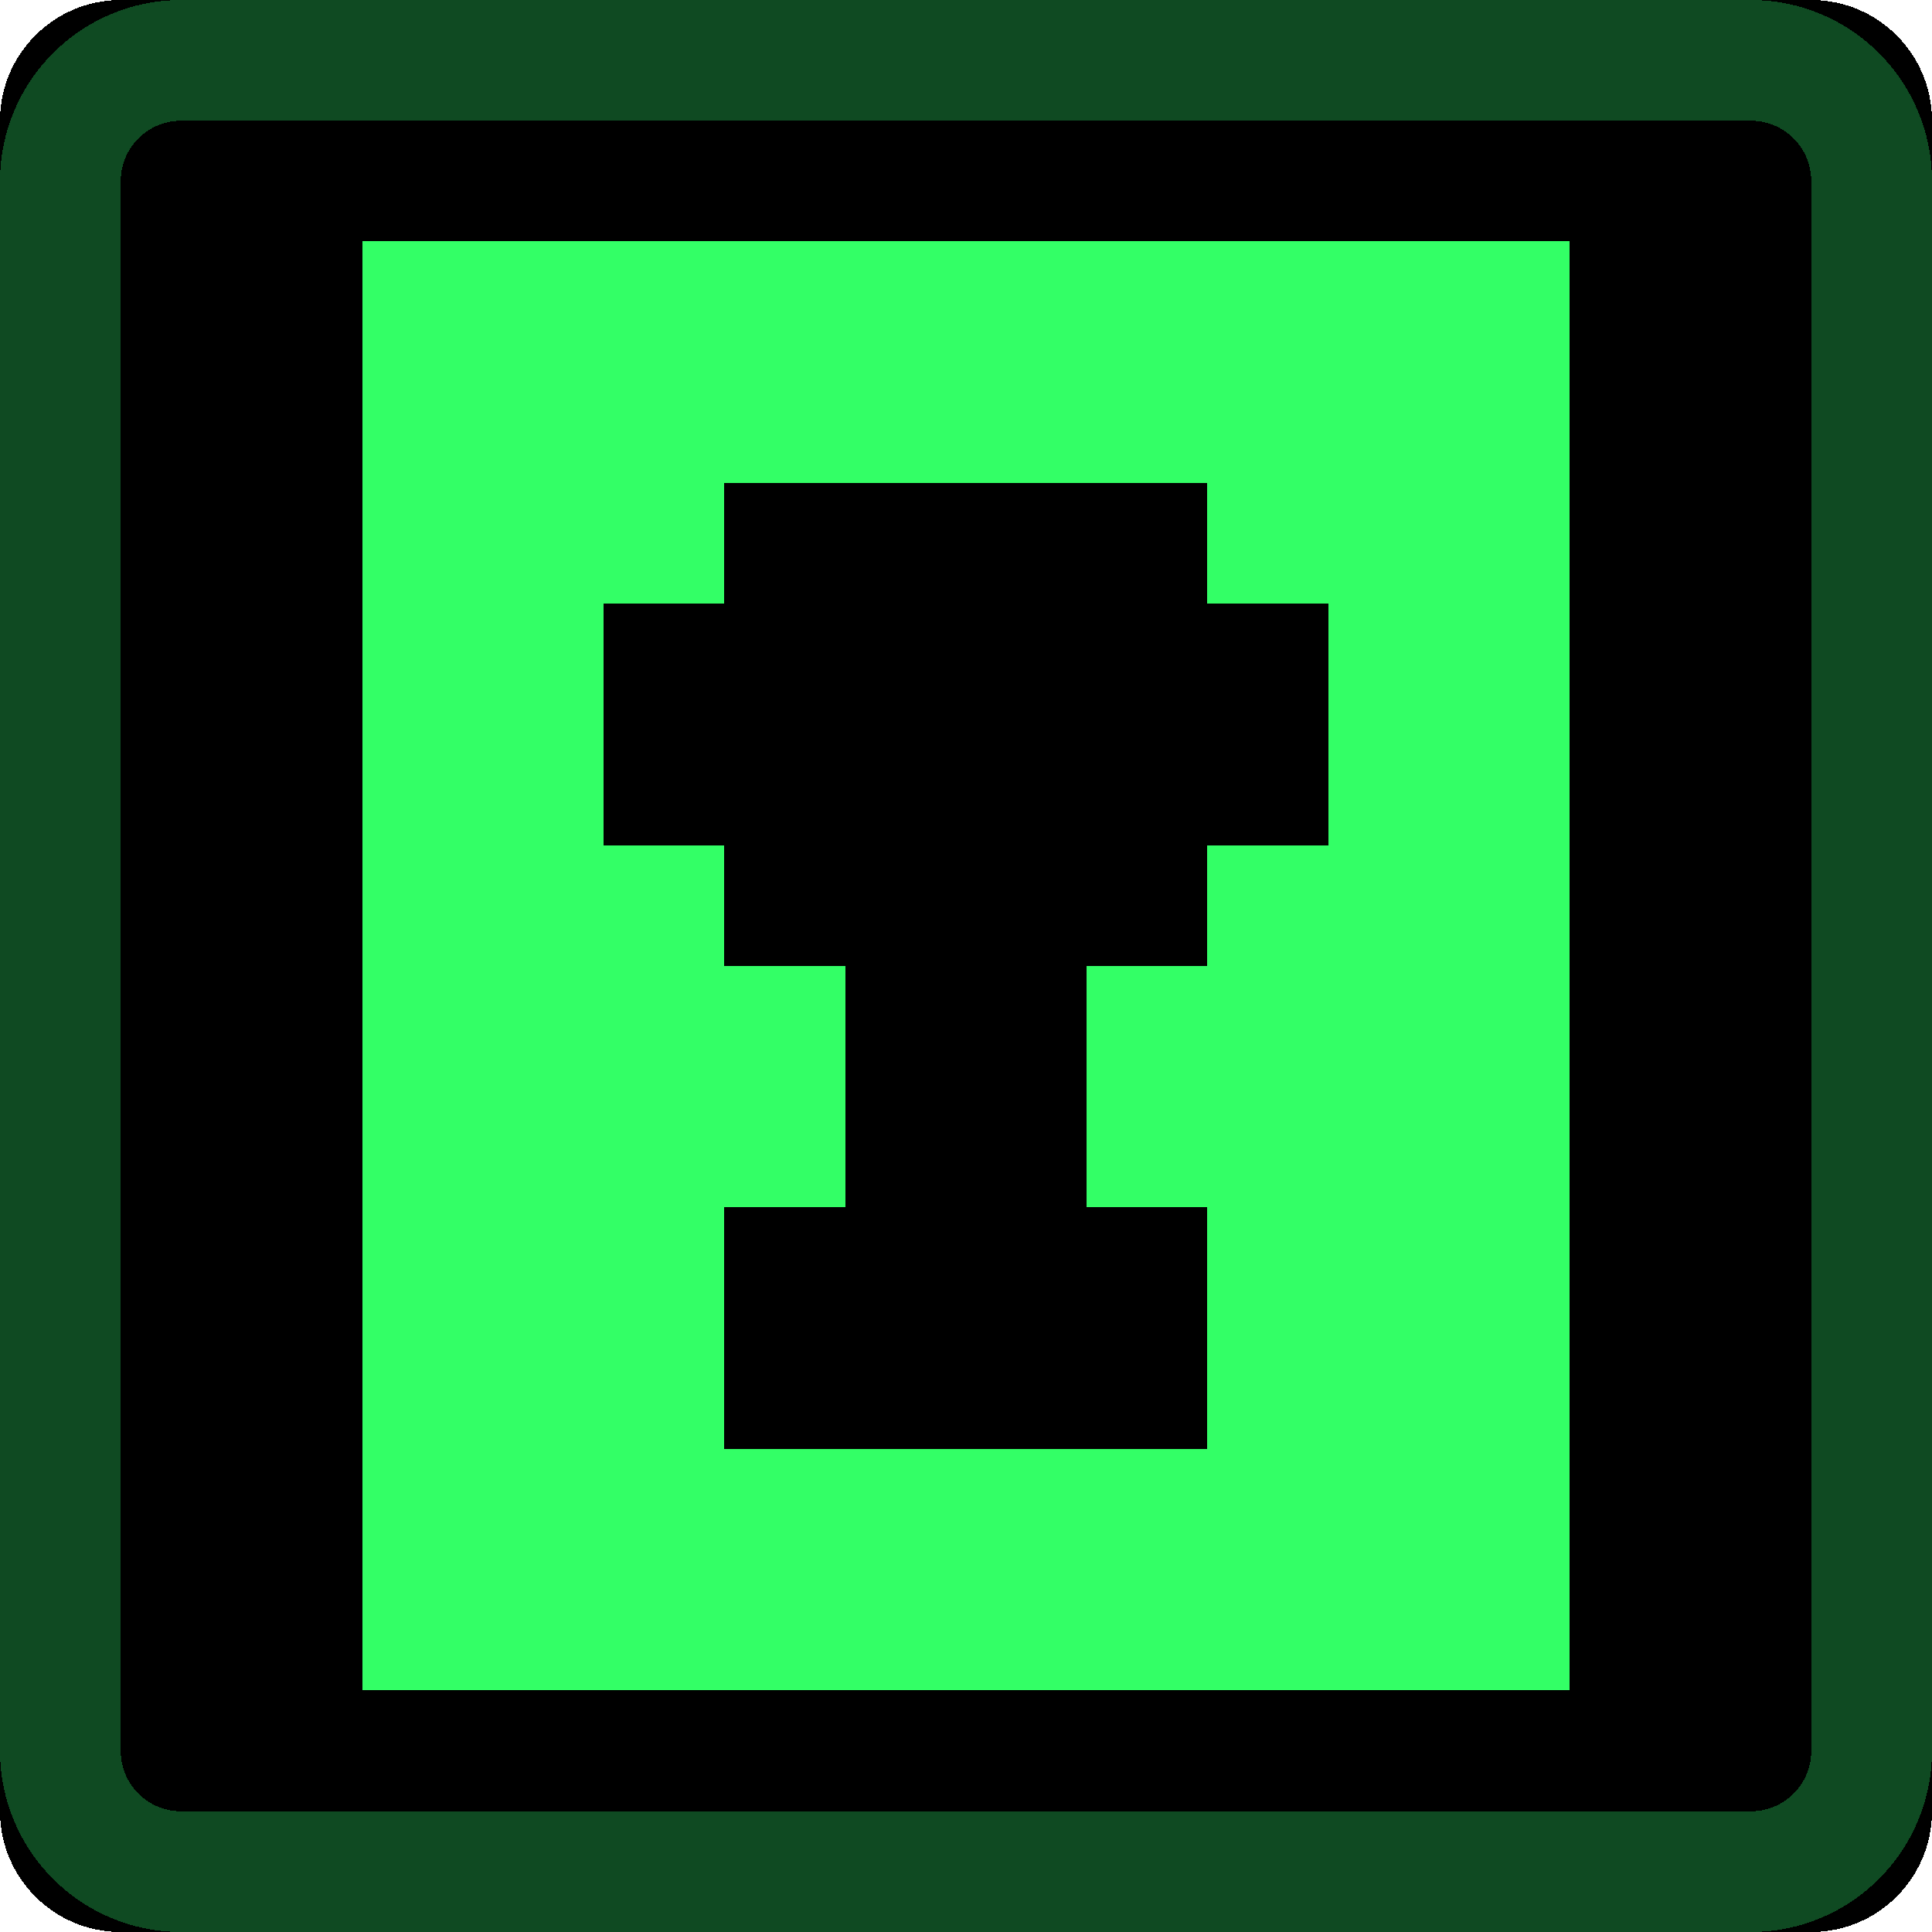
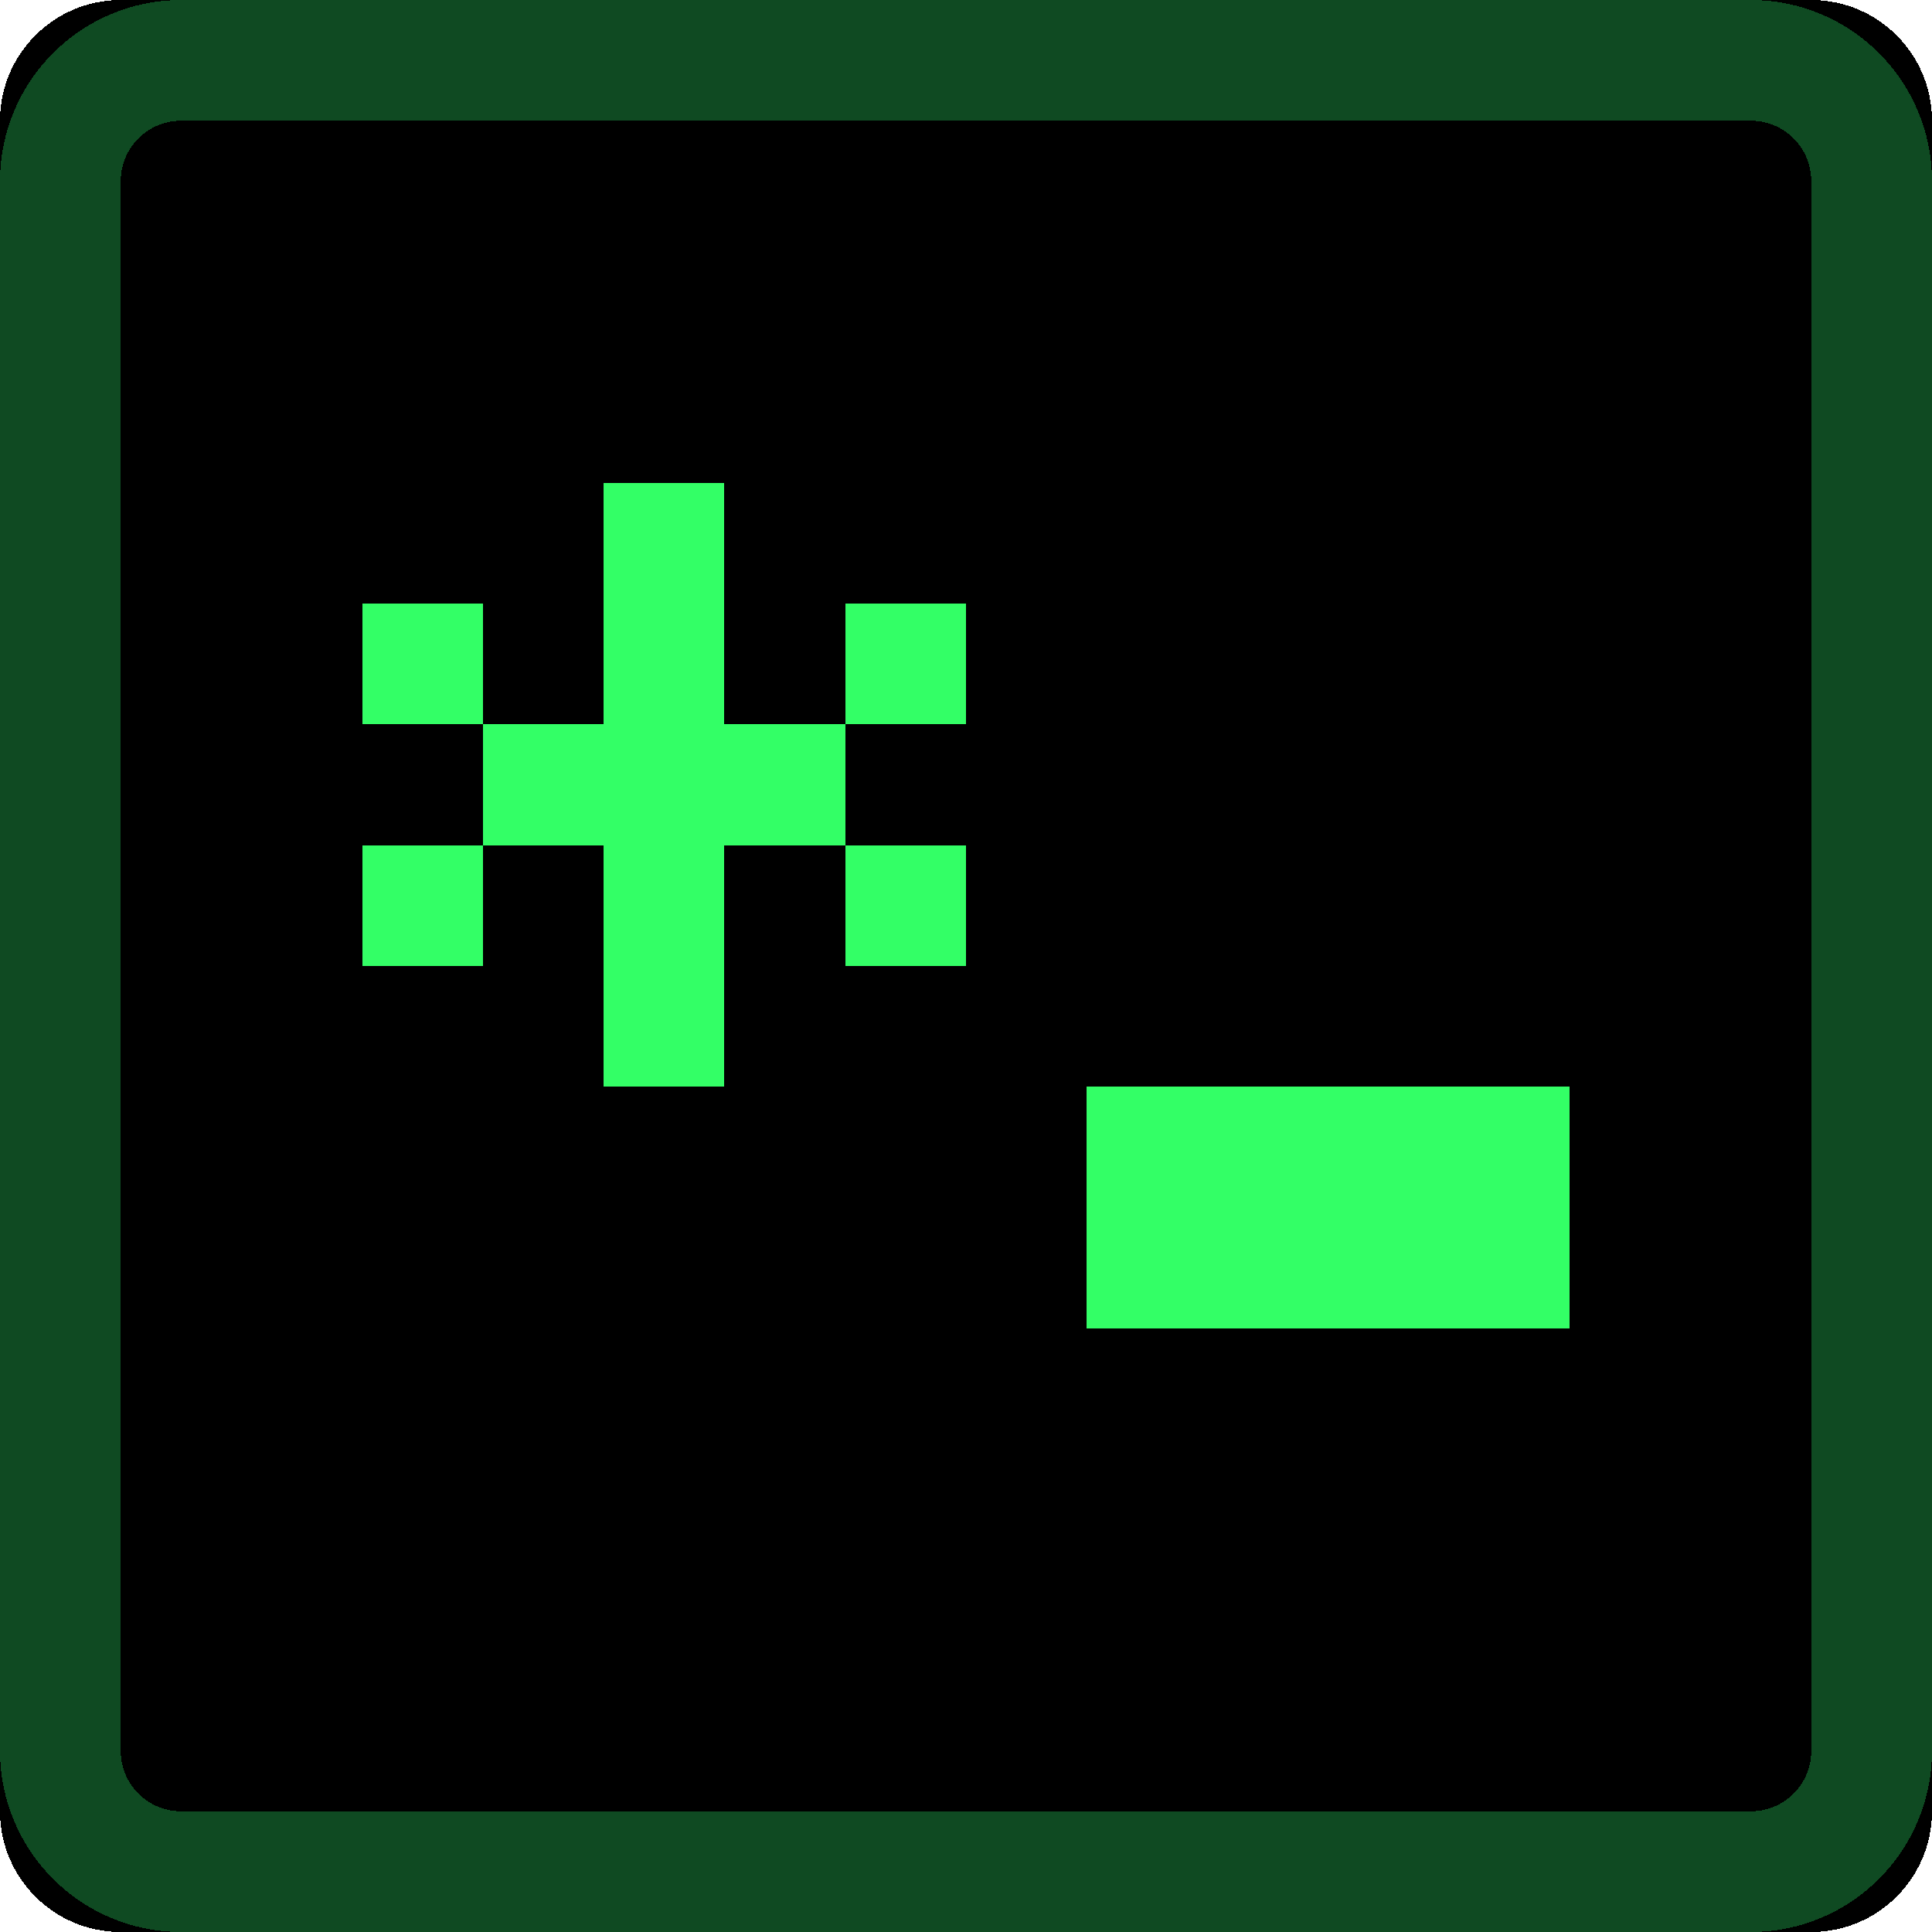
<svg xmlns="http://www.w3.org/2000/svg" viewBox="0 0 16 16" shape-rendering="crispEdges">
  <rect width="16" height="16" rx="1" fill="#000000" />
  <rect x="0.5" y="0.5" width="15" height="15" rx="1" fill="none" stroke="#0f4a22" stroke-width="1" />
-   <g>
-     <rect x="3" y="2" width="1" height="1" fill="#33ff66" />
-     <rect x="4" y="2" width="1" height="1" fill="#33ff66" />
-     <rect x="5" y="2" width="1" height="1" fill="#33ff66" />
-     <rect x="6" y="2" width="1" height="1" fill="#33ff66" />
-     <rect x="7" y="2" width="1" height="1" fill="#33ff66" />
-     <rect x="8" y="2" width="1" height="1" fill="#33ff66" />
-     <rect x="9" y="2" width="1" height="1" fill="#33ff66" />
-     <rect x="10" y="2" width="1" height="1" fill="#33ff66" />
-     <rect x="11" y="2" width="1" height="1" fill="#33ff66" />
-     <rect x="12" y="2" width="1" height="1" fill="#33ff66" />
-     <rect x="3" y="3" width="1" height="1" fill="#33ff66" />
-     <rect x="4" y="3" width="1" height="1" fill="#33ff66" />
-     <rect x="5" y="3" width="1" height="1" fill="#33ff66" />
-     <rect x="6" y="3" width="1" height="1" fill="#33ff66" />
-     <rect x="7" y="3" width="1" height="1" fill="#33ff66" />
-     <rect x="8" y="3" width="1" height="1" fill="#33ff66" />
-     <rect x="9" y="3" width="1" height="1" fill="#33ff66" />
-     <rect x="10" y="3" width="1" height="1" fill="#33ff66" />
-     <rect x="11" y="3" width="1" height="1" fill="#33ff66" />
-     <rect x="12" y="3" width="1" height="1" fill="#33ff66" />
-     <rect x="3" y="4" width="1" height="1" fill="#33ff66" />
-     <rect x="4" y="4" width="1" height="1" fill="#33ff66" />
-     <rect x="5" y="4" width="1" height="1" fill="#33ff66" />
-     <rect x="6" y="4" width="1" height="1" fill="#000000" />
-     <rect x="7" y="4" width="1" height="1" fill="#000000" />
-     <rect x="8" y="4" width="1" height="1" fill="#000000" />
-     <rect x="9" y="4" width="1" height="1" fill="#000000" />
-     <rect x="10" y="4" width="1" height="1" fill="#33ff66" />
-     <rect x="11" y="4" width="1" height="1" fill="#33ff66" />
-     <rect x="12" y="4" width="1" height="1" fill="#33ff66" />
-     <rect x="3" y="5" width="1" height="1" fill="#33ff66" />
-     <rect x="4" y="5" width="1" height="1" fill="#33ff66" />
-     <rect x="5" y="5" width="1" height="1" fill="#000000" />
-     <rect x="6" y="5" width="1" height="1" fill="#000000" />
-     <rect x="7" y="5" width="1" height="1" fill="#000000" />
-     <rect x="8" y="5" width="1" height="1" fill="#000000" />
-     <rect x="9" y="5" width="1" height="1" fill="#000000" />
-     <rect x="10" y="5" width="1" height="1" fill="#000000" />
-     <rect x="11" y="5" width="1" height="1" fill="#33ff66" />
-     <rect x="12" y="5" width="1" height="1" fill="#33ff66" />
-     <rect x="3" y="6" width="1" height="1" fill="#33ff66" />
-     <rect x="4" y="6" width="1" height="1" fill="#33ff66" />
-     <rect x="5" y="6" width="1" height="1" fill="#000000" />
-     <rect x="6" y="6" width="1" height="1" fill="#000000" />
-     <rect x="7" y="6" width="1" height="1" fill="#000000" />
-     <rect x="8" y="6" width="1" height="1" fill="#000000" />
-     <rect x="9" y="6" width="1" height="1" fill="#000000" />
-     <rect x="10" y="6" width="1" height="1" fill="#000000" />
-     <rect x="11" y="6" width="1" height="1" fill="#33ff66" />
-     <rect x="12" y="6" width="1" height="1" fill="#33ff66" />
-     <rect x="3" y="7" width="1" height="1" fill="#33ff66" />
-     <rect x="4" y="7" width="1" height="1" fill="#33ff66" />
-     <rect x="5" y="7" width="1" height="1" fill="#33ff66" />
-     <rect x="6" y="7" width="1" height="1" fill="#000000" />
-     <rect x="7" y="7" width="1" height="1" fill="#000000" />
-     <rect x="8" y="7" width="1" height="1" fill="#000000" />
-     <rect x="9" y="7" width="1" height="1" fill="#000000" />
-     <rect x="10" y="7" width="1" height="1" fill="#33ff66" />
-     <rect x="11" y="7" width="1" height="1" fill="#33ff66" />
-     <rect x="12" y="7" width="1" height="1" fill="#33ff66" />
-     <rect x="3" y="8" width="1" height="1" fill="#33ff66" />
-     <rect x="4" y="8" width="1" height="1" fill="#33ff66" />
-     <rect x="5" y="8" width="1" height="1" fill="#33ff66" />
-     <rect x="6" y="8" width="1" height="1" fill="#33ff66" />
-     <rect x="7" y="8" width="1" height="1" fill="#000000" />
-     <rect x="8" y="8" width="1" height="1" fill="#000000" />
-     <rect x="9" y="8" width="1" height="1" fill="#33ff66" />
-     <rect x="10" y="8" width="1" height="1" fill="#33ff66" />
-     <rect x="11" y="8" width="1" height="1" fill="#33ff66" />
-     <rect x="12" y="8" width="1" height="1" fill="#33ff66" />
-     <rect x="3" y="9" width="1" height="1" fill="#33ff66" />
-     <rect x="4" y="9" width="1" height="1" fill="#33ff66" />
-     <rect x="5" y="9" width="1" height="1" fill="#33ff66" />
-     <rect x="6" y="9" width="1" height="1" fill="#33ff66" />
-     <rect x="7" y="9" width="1" height="1" fill="#000000" />
-     <rect x="8" y="9" width="1" height="1" fill="#000000" />
-     <rect x="9" y="9" width="1" height="1" fill="#33ff66" />
-     <rect x="10" y="9" width="1" height="1" fill="#33ff66" />
-     <rect x="11" y="9" width="1" height="1" fill="#33ff66" />
-     <rect x="12" y="9" width="1" height="1" fill="#33ff66" />
-     <rect x="3" y="10" width="1" height="1" fill="#33ff66" />
-     <rect x="4" y="10" width="1" height="1" fill="#33ff66" />
-     <rect x="5" y="10" width="1" height="1" fill="#33ff66" />
-     <rect x="6" y="10" width="1" height="1" fill="#000000" />
-     <rect x="7" y="10" width="1" height="1" fill="#000000" />
-     <rect x="8" y="10" width="1" height="1" fill="#000000" />
-     <rect x="9" y="10" width="1" height="1" fill="#000000" />
-     <rect x="10" y="10" width="1" height="1" fill="#33ff66" />
-     <rect x="11" y="10" width="1" height="1" fill="#33ff66" />
-     <rect x="12" y="10" width="1" height="1" fill="#33ff66" />
-     <rect x="3" y="11" width="1" height="1" fill="#33ff66" />
-     <rect x="4" y="11" width="1" height="1" fill="#33ff66" />
-     <rect x="5" y="11" width="1" height="1" fill="#33ff66" />
-     <rect x="6" y="11" width="1" height="1" fill="#000000" />
-     <rect x="7" y="11" width="1" height="1" fill="#000000" />
-     <rect x="8" y="11" width="1" height="1" fill="#000000" />
-     <rect x="9" y="11" width="1" height="1" fill="#000000" />
-     <rect x="10" y="11" width="1" height="1" fill="#33ff66" />
-     <rect x="11" y="11" width="1" height="1" fill="#33ff66" />
-     <rect x="12" y="11" width="1" height="1" fill="#33ff66" />
-     <rect x="3" y="12" width="1" height="1" fill="#33ff66" />
-     <rect x="4" y="12" width="1" height="1" fill="#33ff66" />
-     <rect x="5" y="12" width="1" height="1" fill="#33ff66" />
-     <rect x="6" y="12" width="1" height="1" fill="#33ff66" />
-     <rect x="7" y="12" width="1" height="1" fill="#33ff66" />
-     <rect x="8" y="12" width="1" height="1" fill="#33ff66" />
-     <rect x="9" y="12" width="1" height="1" fill="#33ff66" />
-     <rect x="10" y="12" width="1" height="1" fill="#33ff66" />
-     <rect x="11" y="12" width="1" height="1" fill="#33ff66" />
-     <rect x="12" y="12" width="1" height="1" fill="#33ff66" />
-     <rect x="3" y="13" width="1" height="1" fill="#33ff66" />
-     <rect x="4" y="13" width="1" height="1" fill="#33ff66" />
-     <rect x="5" y="13" width="1" height="1" fill="#33ff66" />
-     <rect x="6" y="13" width="1" height="1" fill="#33ff66" />
-     <rect x="7" y="13" width="1" height="1" fill="#33ff66" />
-     <rect x="8" y="13" width="1" height="1" fill="#33ff66" />
-     <rect x="9" y="13" width="1" height="1" fill="#33ff66" />
-     <rect x="10" y="13" width="1" height="1" fill="#33ff66" />
-     <rect x="11" y="13" width="1" height="1" fill="#33ff66" />
-     <rect x="12" y="13" width="1" height="1" fill="#33ff66" />
+   <g fill="#33ff66">
+     <rect x="5" y="4" width="1" height="1" />
+     <rect x="3" y="5" width="1" height="1" />
+     <rect x="5" y="5" width="1" height="1" />
+     <rect x="7" y="5" width="1" height="1" />
+     <rect x="4" y="6" width="1" height="1" />
+     <rect x="5" y="6" width="1" height="1" />
+     <rect x="6" y="6" width="1" height="1" />
+     <rect x="3" y="7" width="1" height="1" />
+     <rect x="5" y="7" width="1" height="1" />
+     <rect x="7" y="7" width="1" height="1" />
+     <rect x="5" y="8" width="1" height="1" />
+     <rect x="9" y="9" width="1" height="1" />
+     <rect x="10" y="9" width="1" height="1" />
+     <rect x="11" y="9" width="1" height="1" />
+     <rect x="12" y="9" width="1" height="1" />
+     <rect x="9" y="10" width="1" height="1" />
+     <rect x="10" y="10" width="1" height="1" />
+     <rect x="11" y="10" width="1" height="1" />
+     <rect x="12" y="10" width="1" height="1" />
  </g>
</svg>
